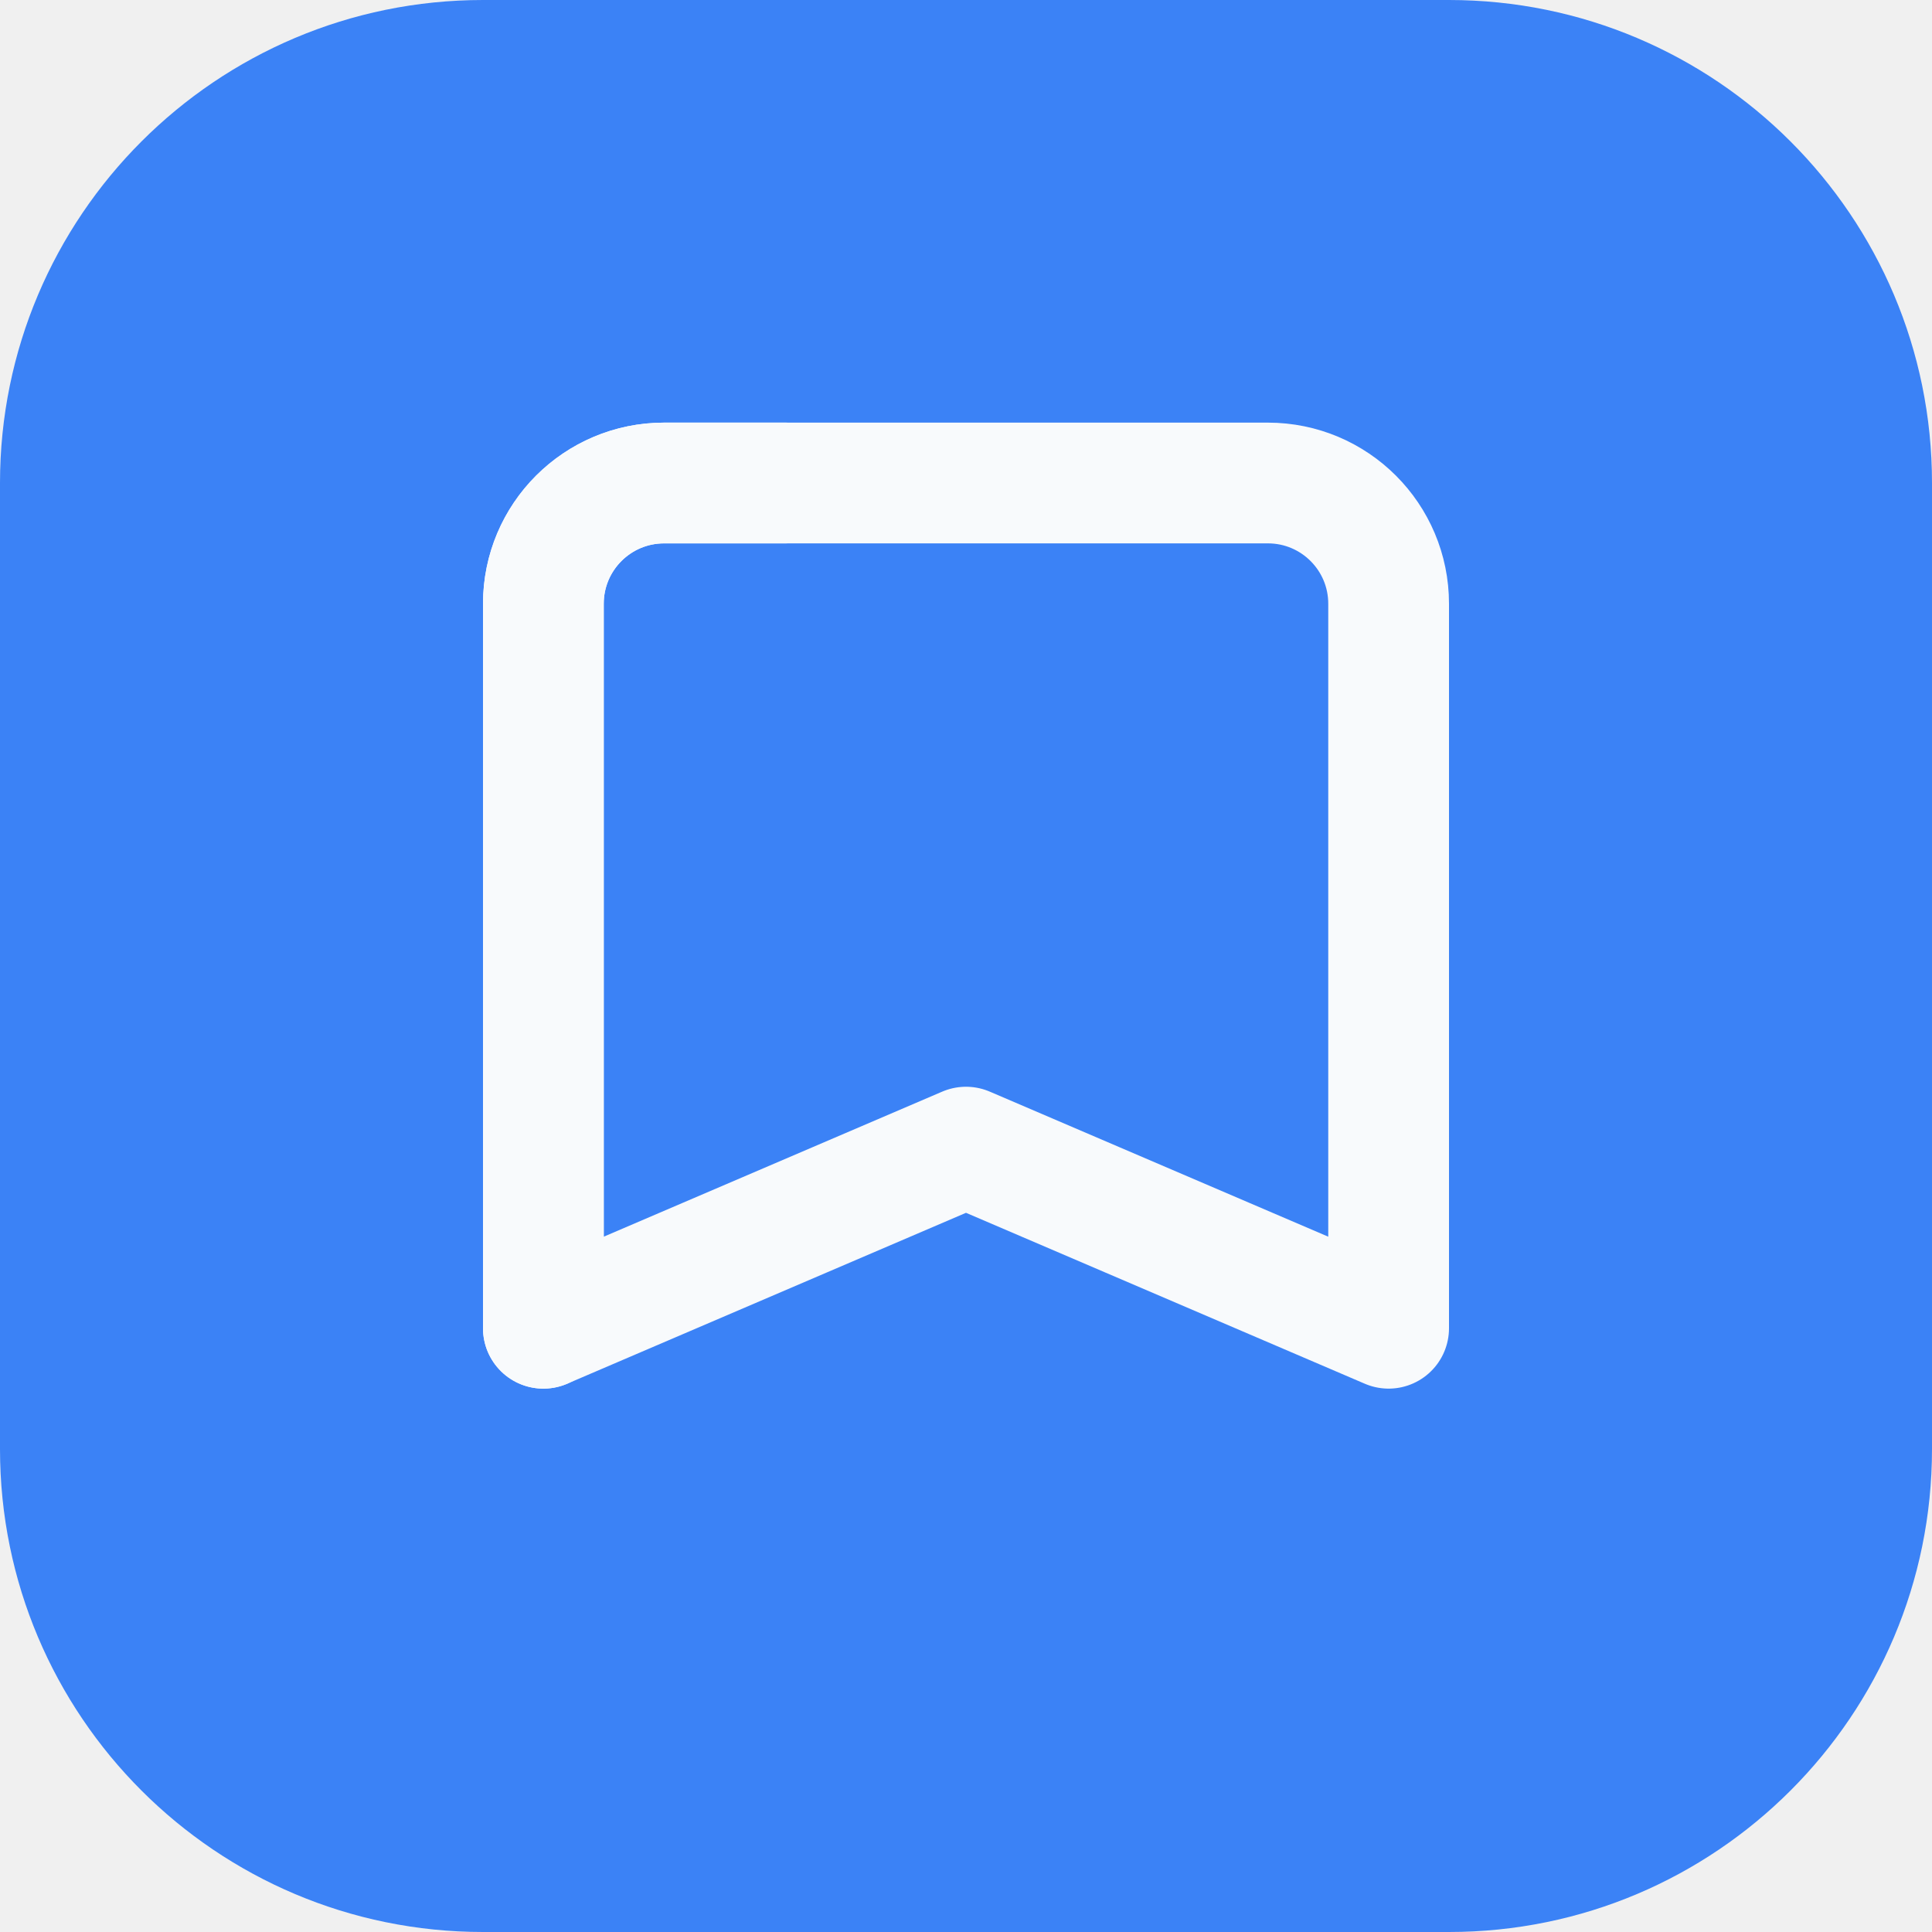
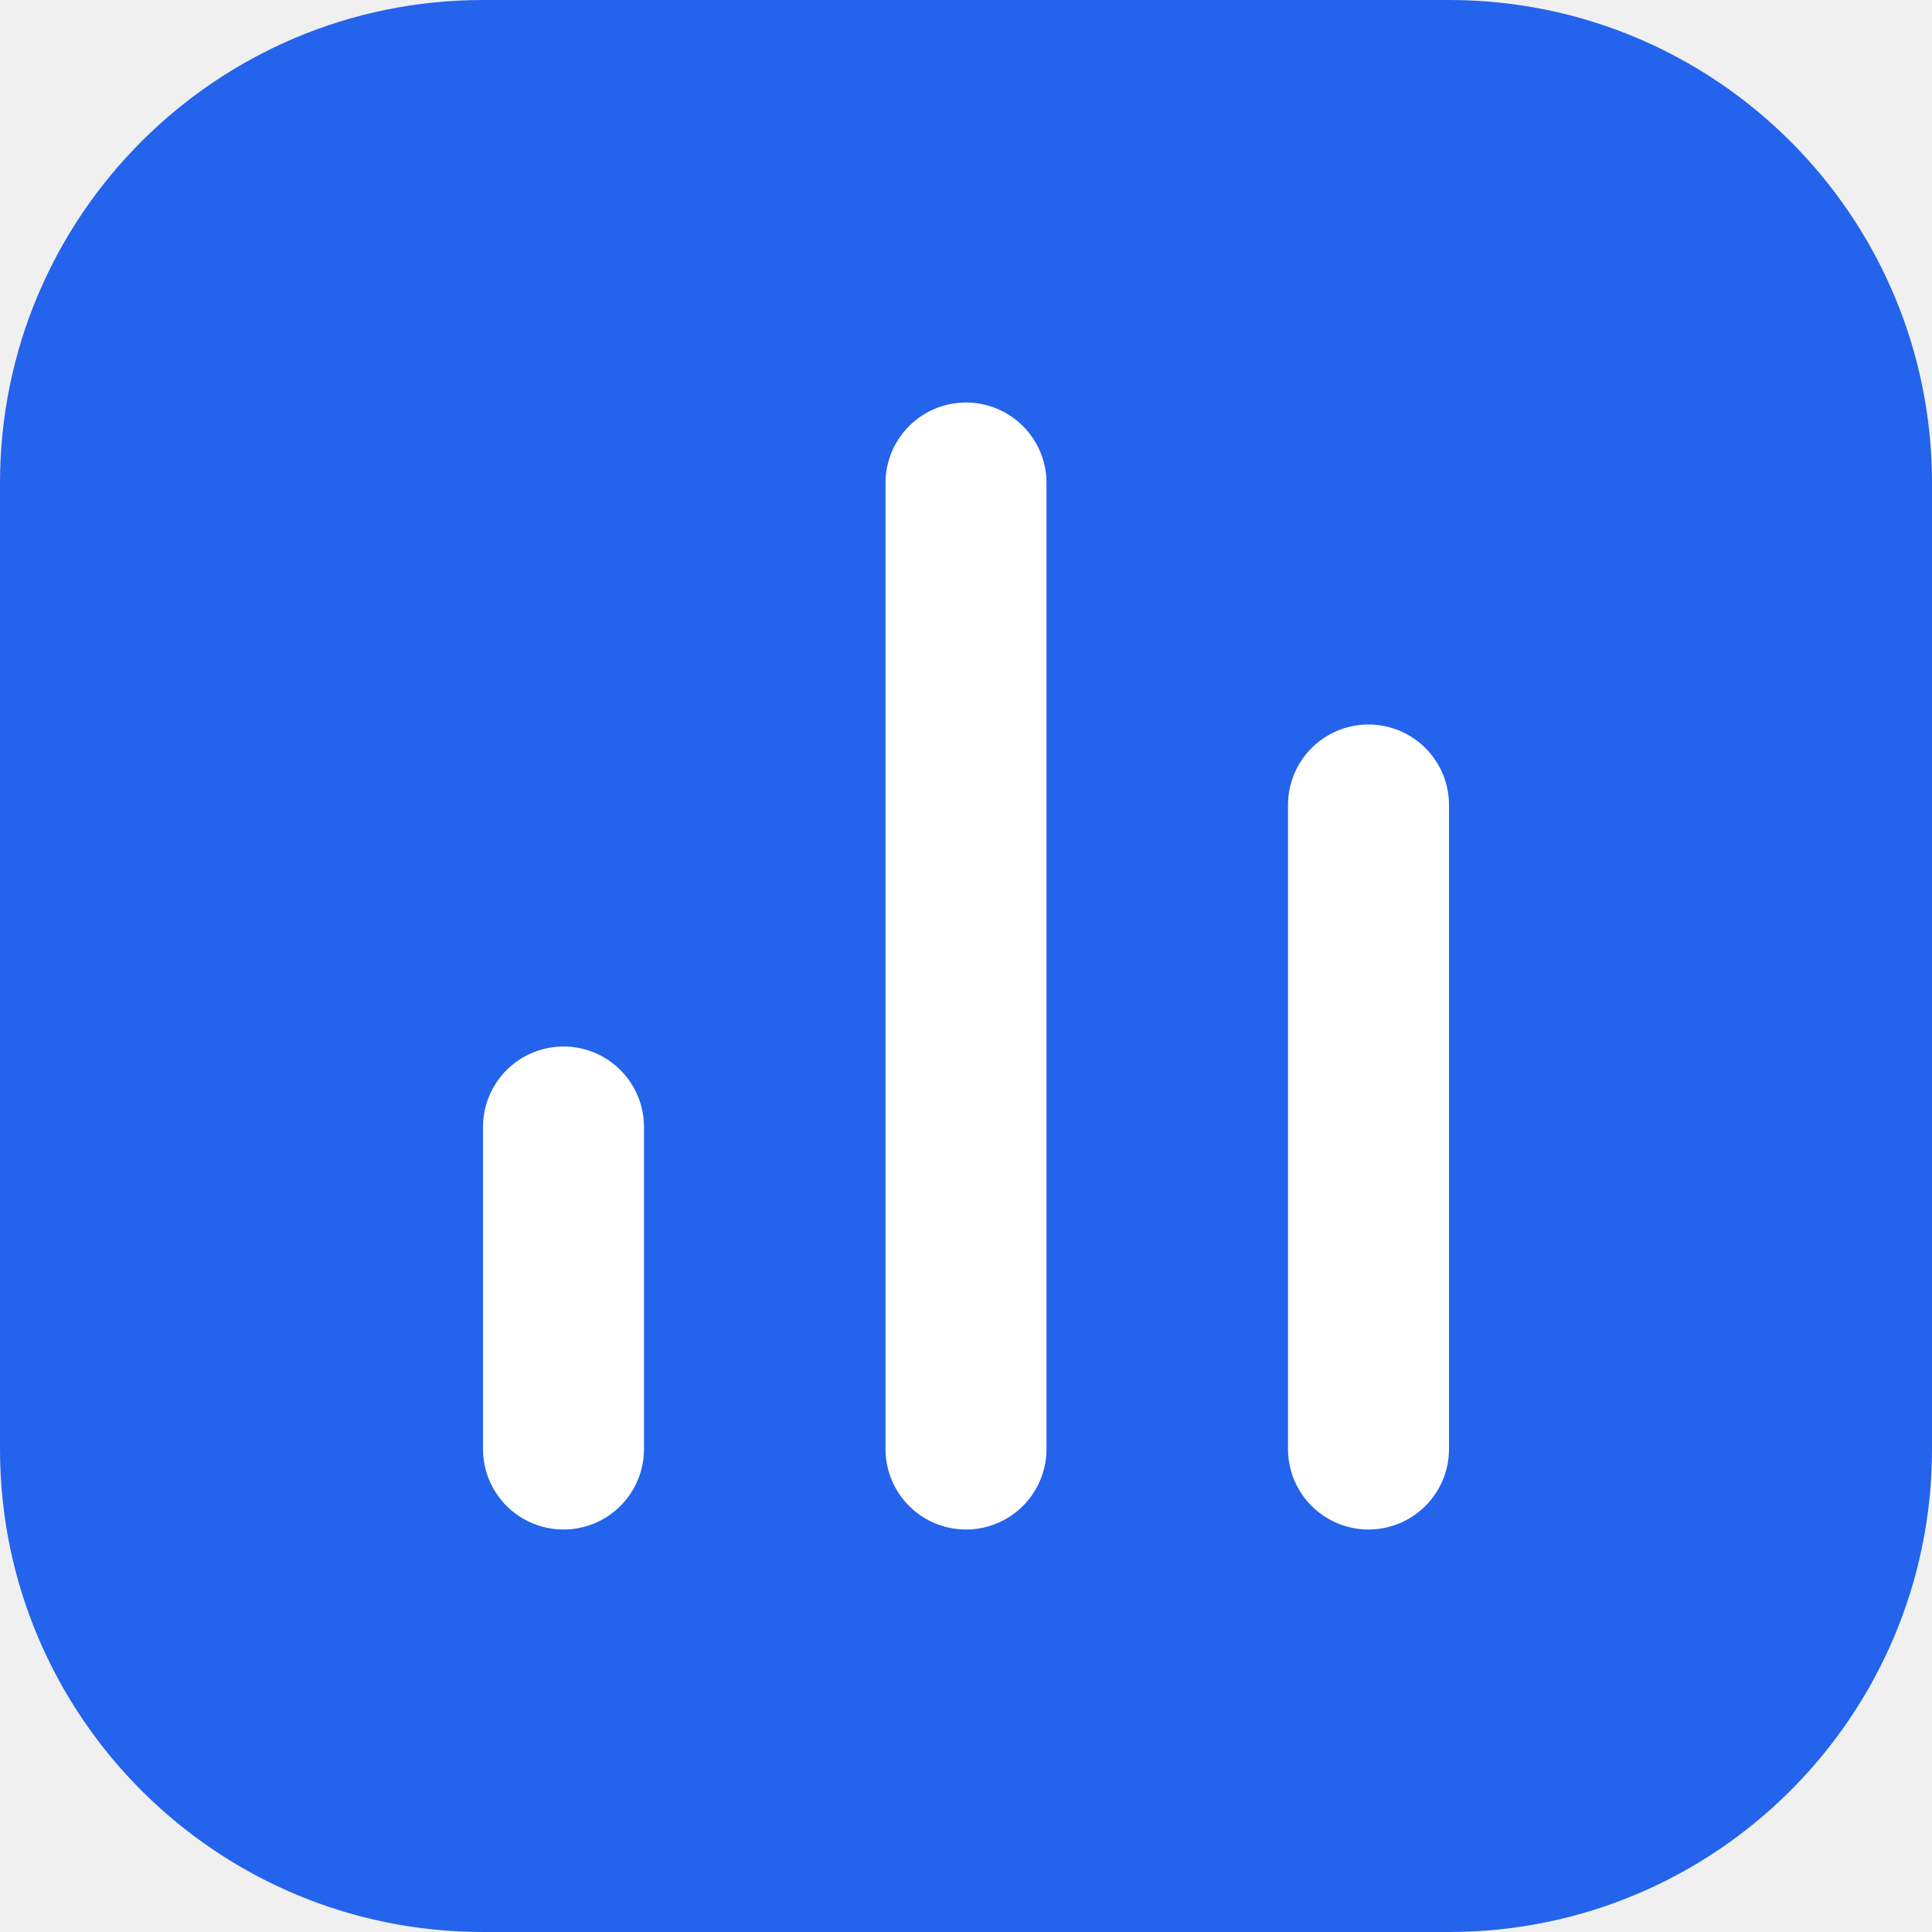
- <svg xmlns="http://www.w3.org/2000/svg" width="512" height="512" viewBox="0 0 32 32" fill="none">
-   <rect width="32" height="32" rx="8" fill="#3b82f6" />
-   <path d="M9 22V10C9 8.895 9.895 8 11 8H21C22.105 8 23 8.895 23 10V22L16 19L9 22Z" stroke="#f8fafc" stroke-width="2" stroke-linecap="round" stroke-linejoin="round" />
-   <path d="M9 22V10C9 8.895 9.895 8 11 8H13" stroke="#f8fafc" stroke-width="2" stroke-linecap="round" stroke-linejoin="round" />
+ <svg xmlns="http://www.w3.org/2000/svg" width="512" height="512" viewBox="0 0 24 24" fill="none">
+   <rect width="24" height="24" rx="6" fill="hsl(221, 83%, 53%)" />
+   <path d="M12 18V6" stroke="white" stroke-width="2" stroke-linecap="round" stroke-linejoin="round" />
+   <path d="M17 18V10" stroke="white" stroke-width="2" stroke-linecap="round" stroke-linejoin="round" />
+   <path d="M7 18V14" stroke="white" stroke-width="2" stroke-linecap="round" stroke-linejoin="round" />
</svg>
